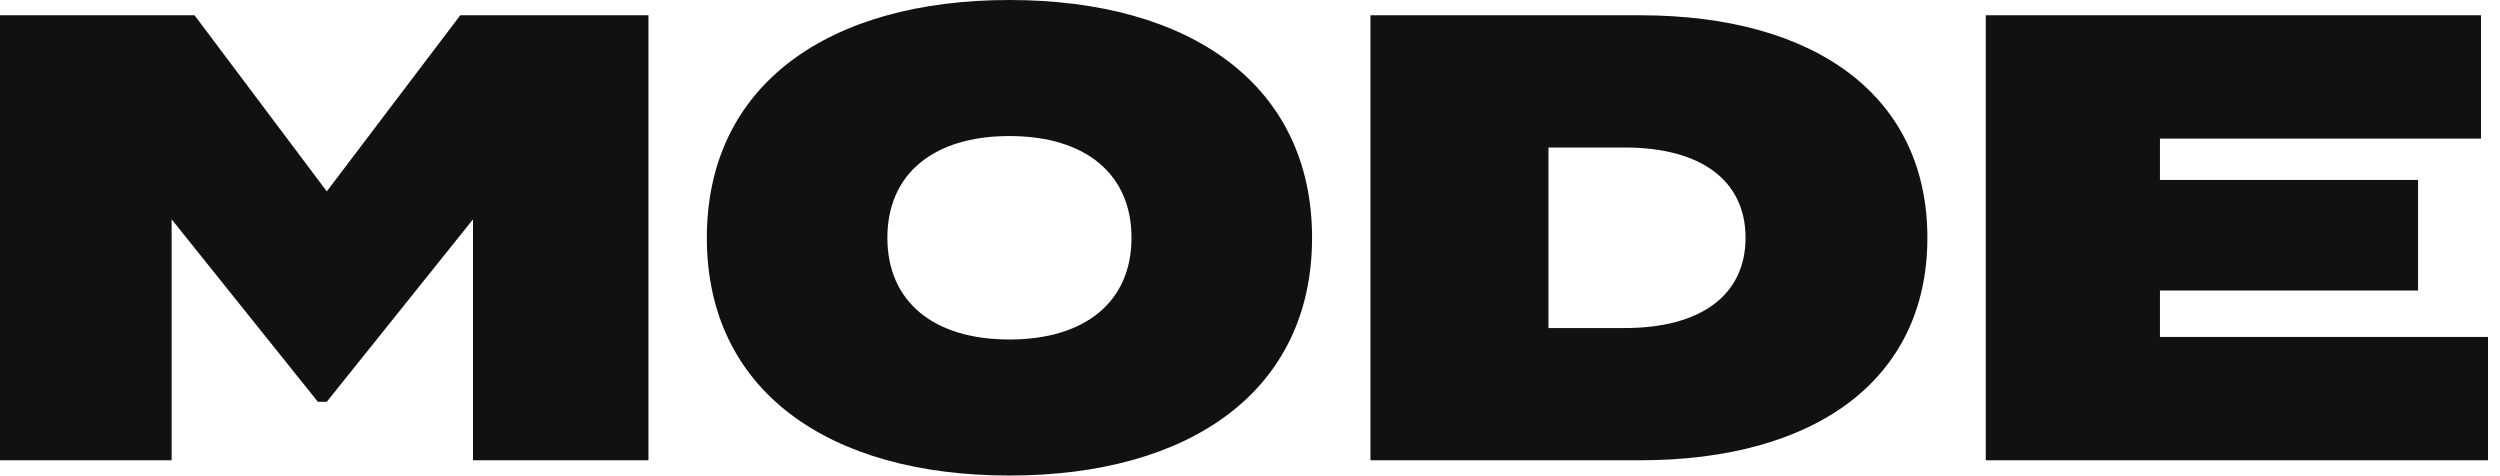
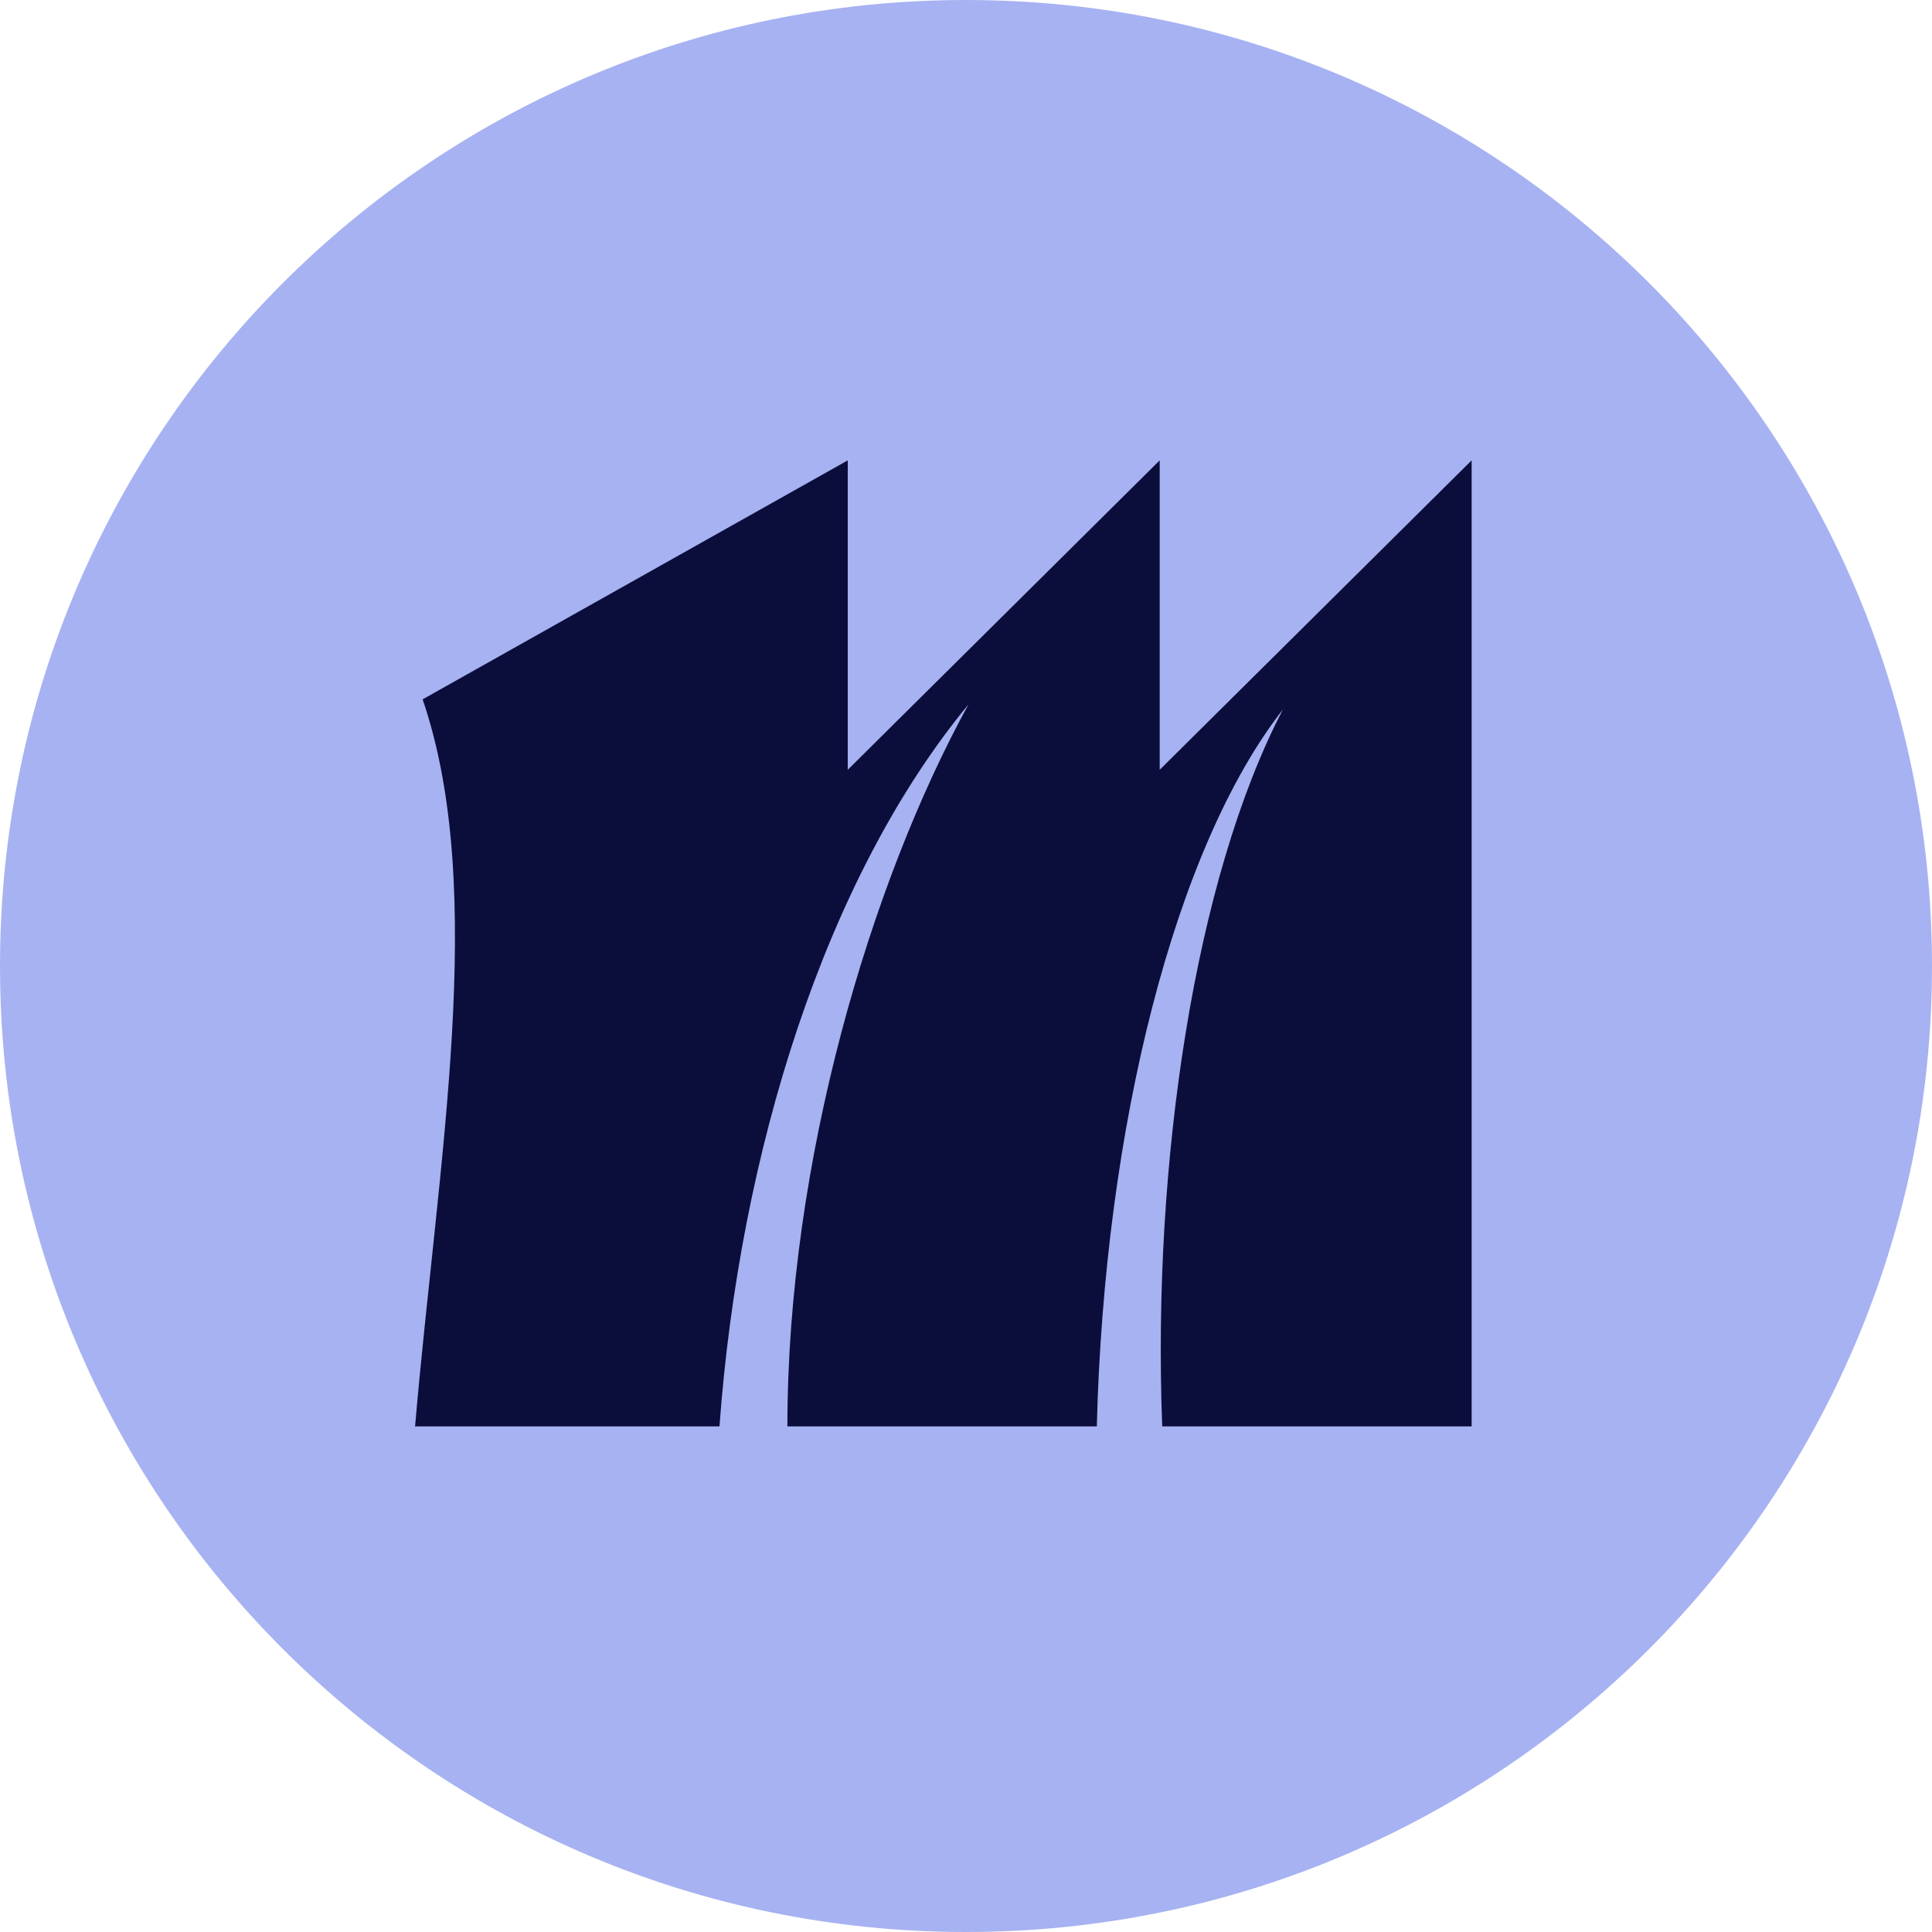
- <svg xmlns="http://www.w3.org/2000/svg" width="184" height="35" viewBox="0 0 184 35" fill="none">
-   <path fill-rule="evenodd" clip-rule="evenodd" d="M74.295 10.013C79.91 10.013 83.279 12.822 83.279 17.5C83.279 22.179 79.91 24.987 74.295 24.987C68.681 24.987 65.311 22.179 65.311 17.5C65.311 12.822 68.681 10.013 74.295 10.013ZM74.295 0C61.006 0 52.023 6.224 52.023 17.5C52.023 28.776 61.006 35 74.295 35C87.584 35 96.568 28.776 96.568 17.5C96.568 6.224 87.584 0 74.295 0ZM24.051 14.084L33.877 1.123H47.726V33.877H34.813V16.143L24.051 29.571H23.395L12.633 16.143V33.877H0V1.123H14.318L24.051 14.084ZM128.472 17.5C128.472 13.289 125.196 10.856 119.582 10.856H113.967V24.144H119.582C125.196 24.144 128.472 21.712 128.472 17.5ZM141.855 17.5C141.855 27.935 133.619 33.877 120.704 33.877H100.866V1.123H120.704C133.619 1.123 141.855 7.066 141.855 17.5ZM183.117 33.877V24.8H158.972V21.383H177.969V13.242H158.972V10.201H182.601V1.123H146.152V33.877H183.117Z" fill="#111111" />
+ <svg xmlns="http://www.w3.org/2000/svg" role="img" viewBox="0 0 768 768">
+   <circle cx="384" cy="384" r="384" fill="#A7B2F2" />
+   <path fill="#0B0E3B" d="M165 567c9-105 29-213 3-289l169-95v123l124-123v123l124-123v384H462c-4-105 13-218 48-285-43 55-71 166-74 285H313c0-105 33-216 72-287-57 69-91 178-99 287H165Z" />
</svg>
